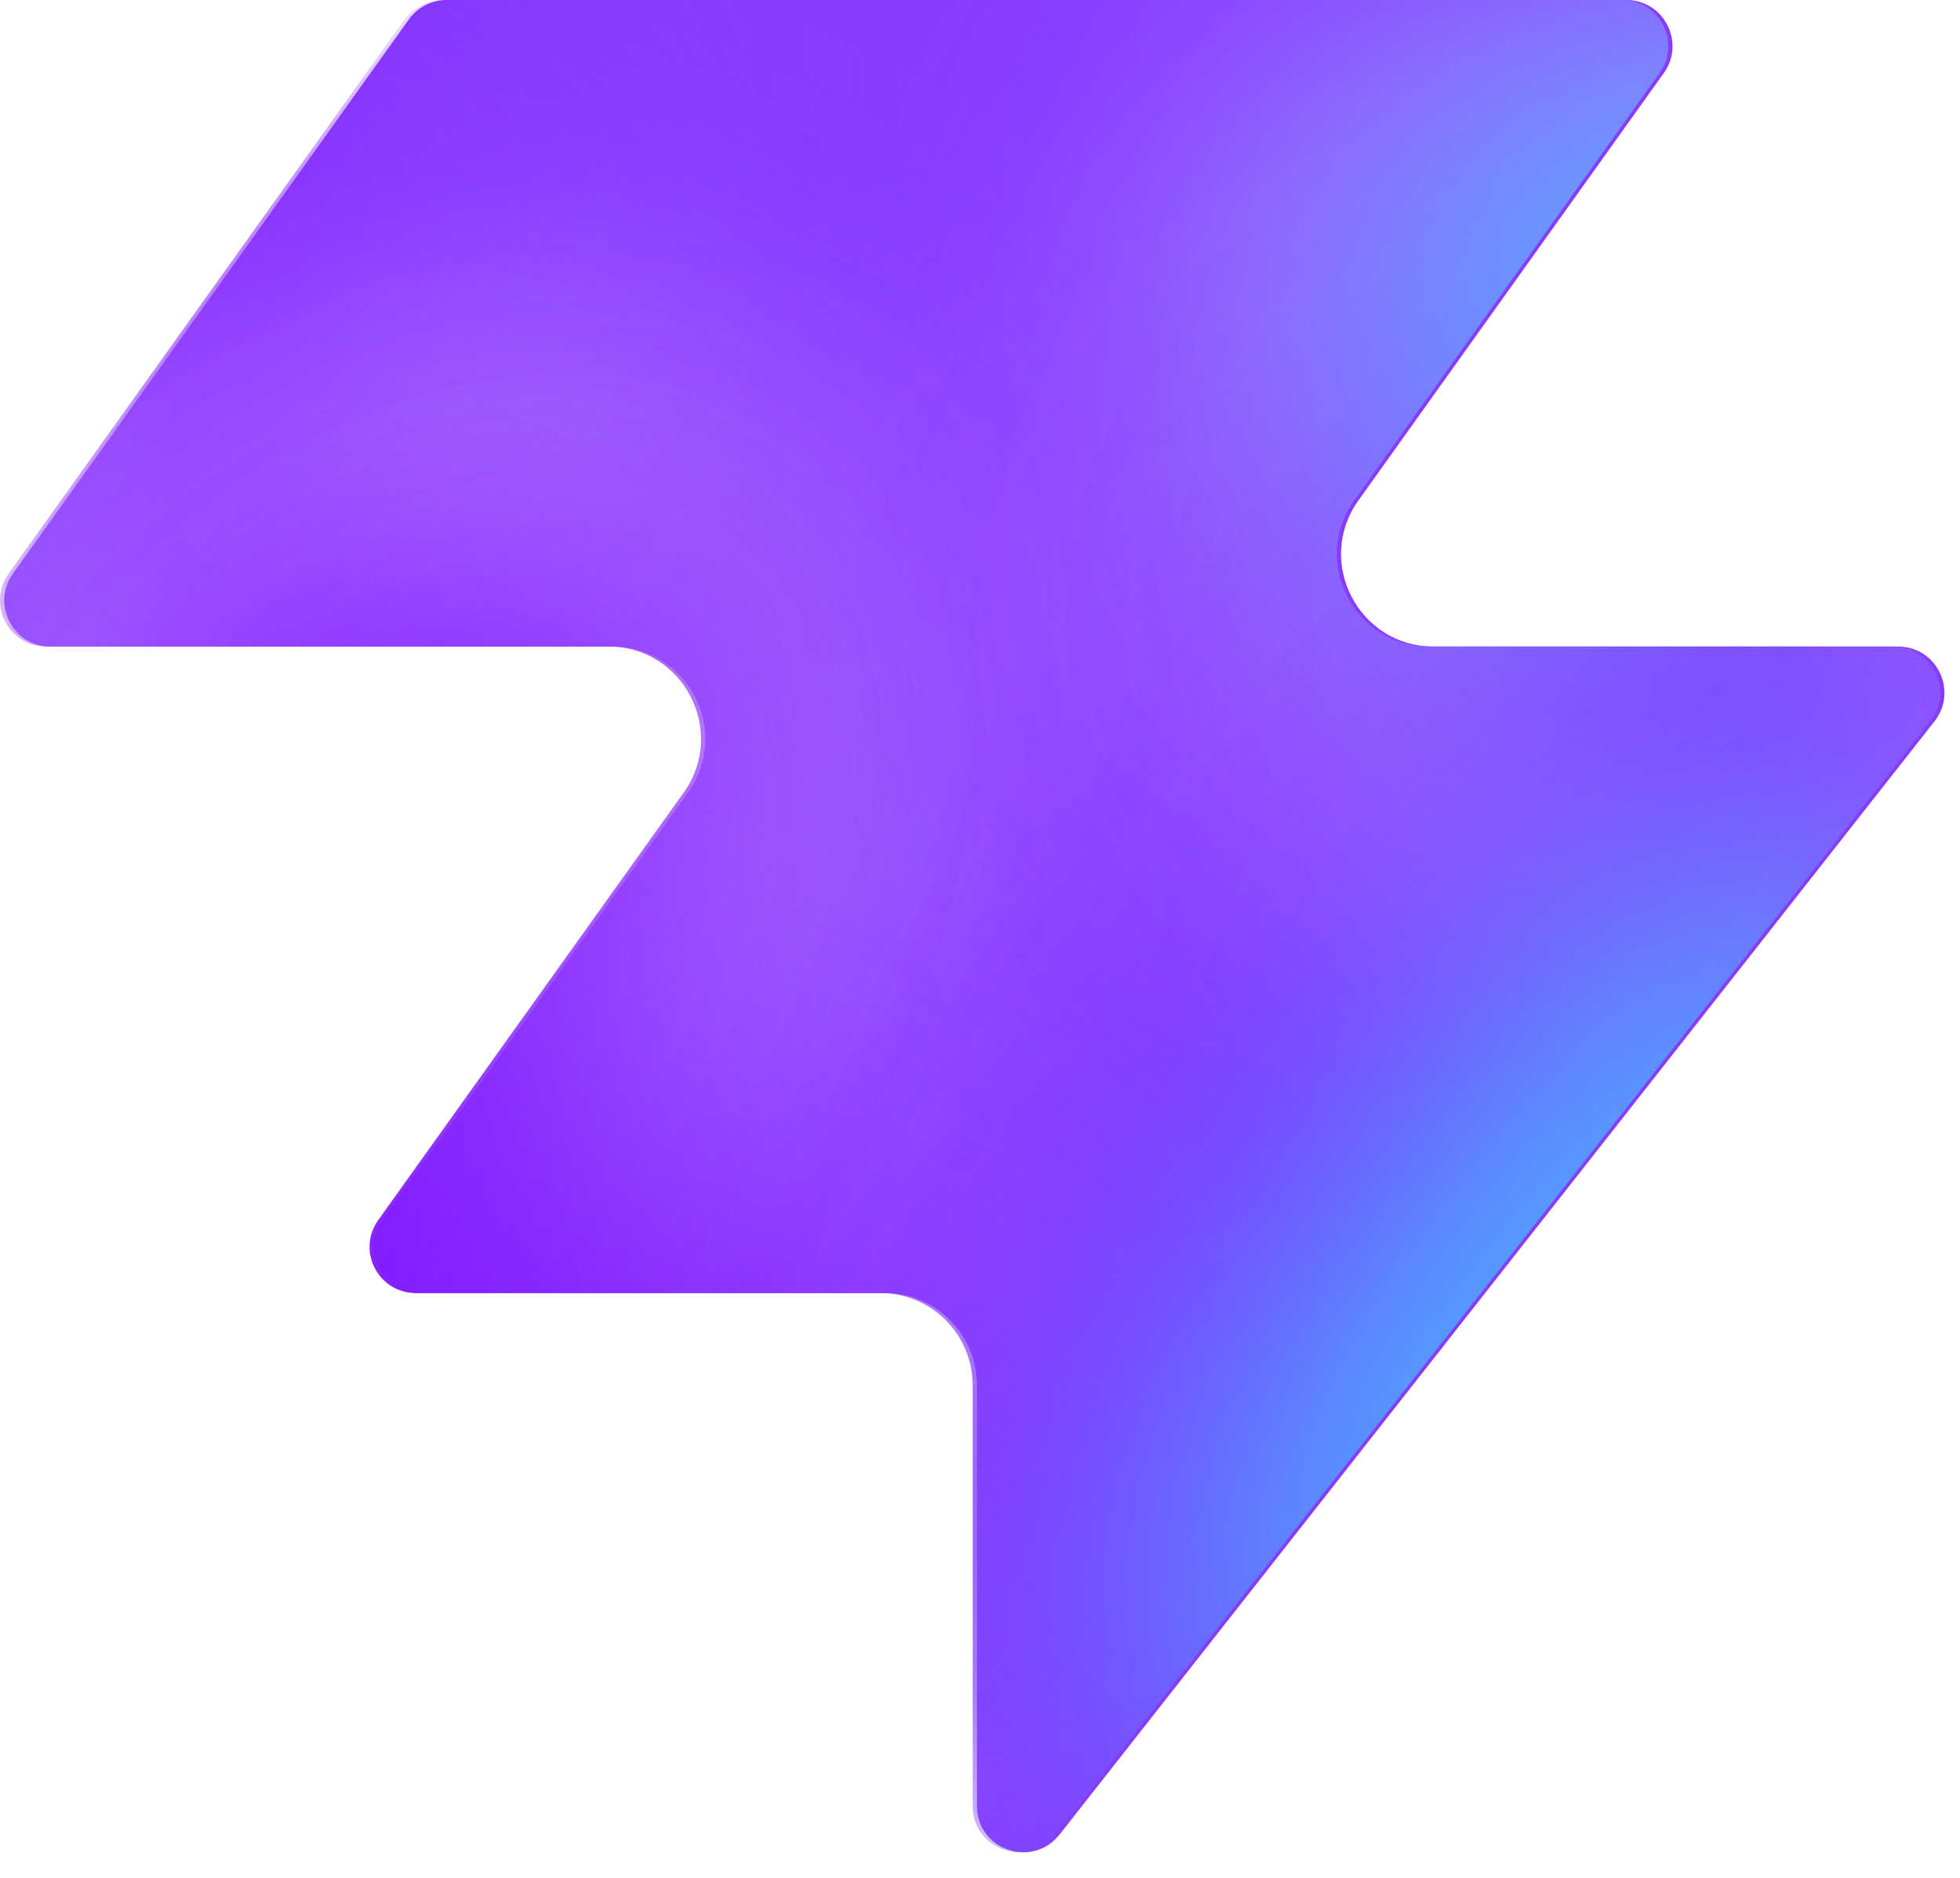
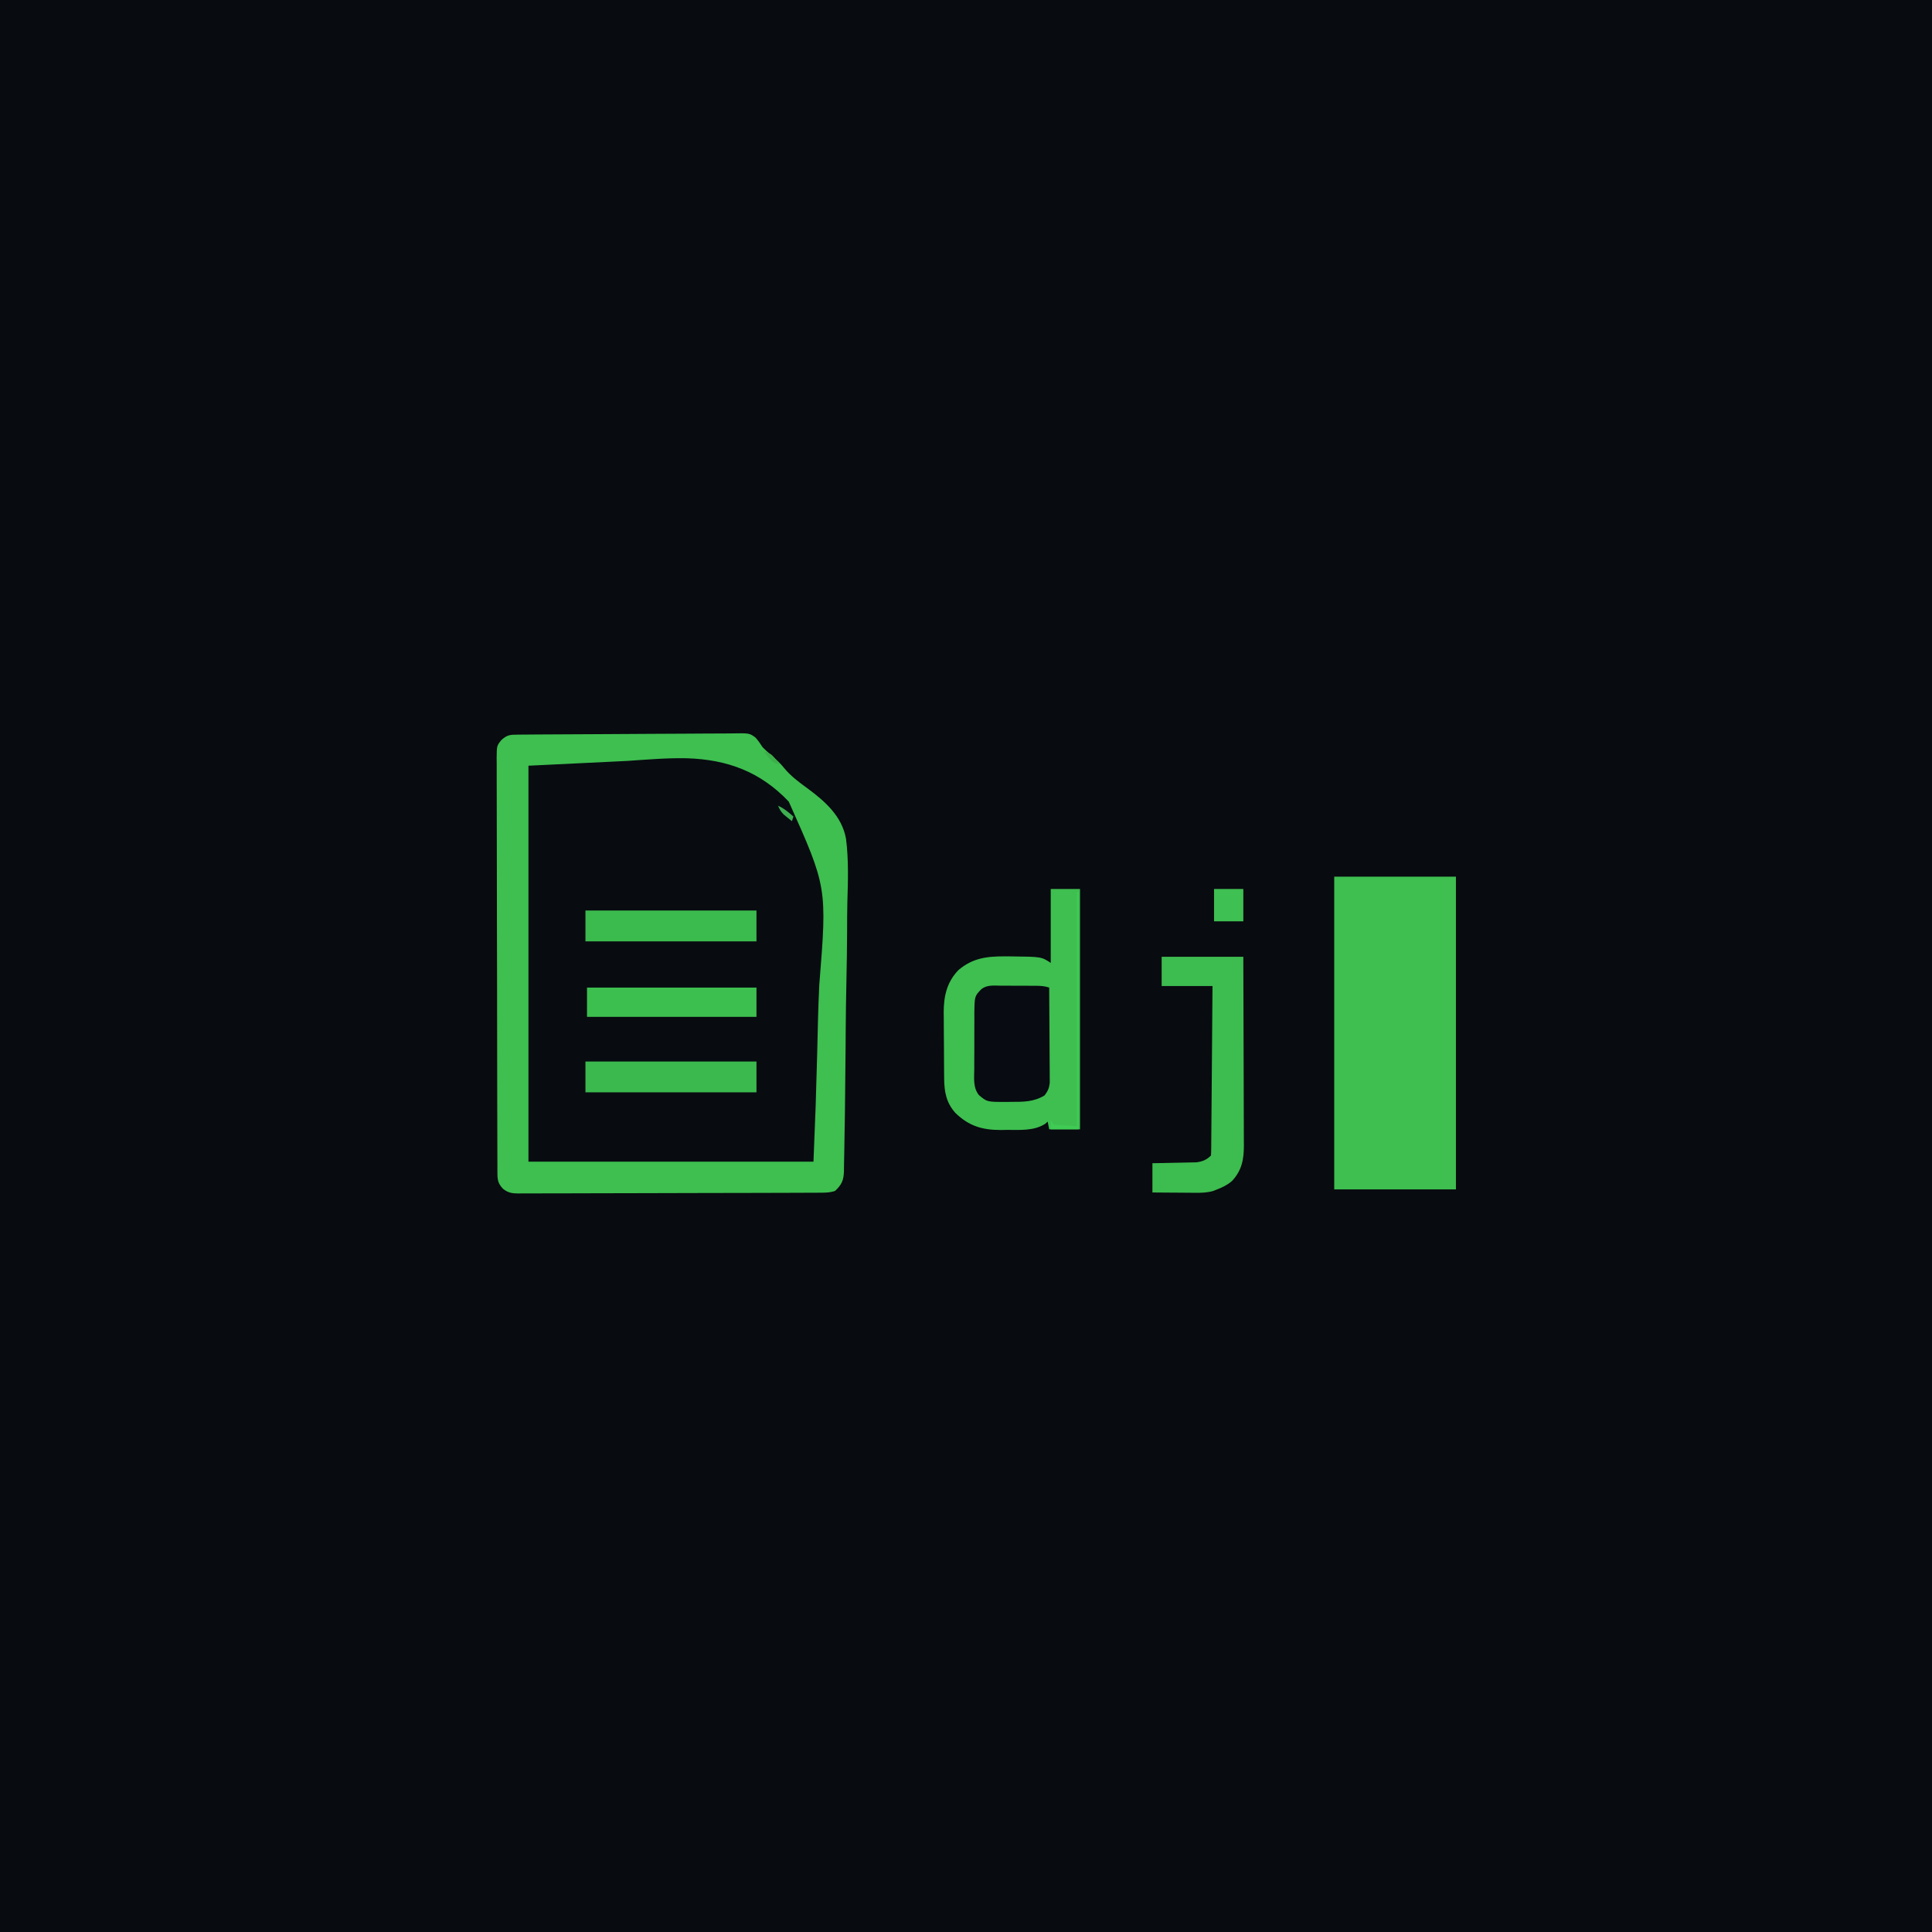
- <svg xmlns="http://www.w3.org/2000/svg" width="48" height="46" fill="none" viewBox="0 0 48 46">
-   <path fill="#863bff" d="M25.946 44.938c-.664.845-2.021.375-2.021-.698V33.937a2.26 2.26 0 0 0-2.262-2.262H10.287c-.92 0-1.456-1.04-.92-1.788l7.48-10.471c1.07-1.497 0-3.578-1.842-3.578H1.237c-.92 0-1.456-1.04-.92-1.788L10.013.474c.214-.297.556-.474.92-.474h28.894c.92 0 1.456 1.04.92 1.788l-7.48 10.471c-1.07 1.498 0 3.579 1.842 3.579h11.377c.943 0 1.473 1.088.89 1.83L25.947 44.94z" style="fill:#863bff;fill:color(display-p3 .525 .23 1);fill-opacity:1" />
-   <mask id="a" width="48" height="46" x="0" y="0" maskUnits="userSpaceOnUse" style="mask-type:alpha">
-     <path fill="#000" d="M25.842 44.938c-.664.844-2.021.375-2.021-.698V33.937a2.26 2.26 0 0 0-2.262-2.262H10.183c-.92 0-1.456-1.04-.92-1.788l7.48-10.471c1.07-1.498 0-3.579-1.842-3.579H1.133c-.92 0-1.456-1.04-.92-1.787L9.91.473c.214-.297.556-.474.92-.474h28.894c.92 0 1.456 1.04.92 1.788l-7.48 10.471c-1.07 1.498 0 3.578 1.842 3.578h11.377c.943 0 1.473 1.088.89 1.832L25.843 44.94z" style="fill:#000;fill-opacity:1" />
-   </mask>
-   <g mask="url(#a)">
-     <g filter="url(#b)">
-       <ellipse cx="5.508" cy="14.704" fill="#ede6ff" rx="5.508" ry="14.704" style="fill:#ede6ff;fill:color(display-p3 .927 .903 1);fill-opacity:1" transform="matrix(.00324 1 1 -.00324 -4.47 31.516)" />
-     </g>
-     <g filter="url(#c)">
-       <ellipse cx="10.399" cy="29.851" fill="#ede6ff" rx="10.399" ry="29.851" style="fill:#ede6ff;fill:color(display-p3 .927 .903 1);fill-opacity:1" transform="matrix(.00324 1 1 -.00324 -39.328 7.883)" />
-     </g>
-     <g filter="url(#d)">
-       <ellipse cx="5.508" cy="30.487" fill="#7e14ff" rx="5.508" ry="30.487" style="fill:#7e14ff;fill:color(display-p3 .492 .077 1);fill-opacity:1" transform="rotate(89.814 -25.913 -14.639)scale(1 -1)" />
-     </g>
-     <g filter="url(#e)">
-       <ellipse cx="5.508" cy="30.599" fill="#7e14ff" rx="5.508" ry="30.599" style="fill:#7e14ff;fill:color(display-p3 .492 .077 1);fill-opacity:1" transform="rotate(89.814 -32.644 -3.334)scale(1 -1)" />
-     </g>
-     <g filter="url(#f)">
-       <ellipse cx="5.508" cy="30.599" fill="#7e14ff" rx="5.508" ry="30.599" style="fill:#7e14ff;fill:color(display-p3 .492 .077 1);fill-opacity:1" transform="matrix(.00324 1 1 -.00324 -34.34 30.47)" />
-     </g>
-     <g filter="url(#g)">
-       <ellipse cx="14.072" cy="22.078" fill="#ede6ff" rx="14.072" ry="22.078" style="fill:#ede6ff;fill:color(display-p3 .927 .903 1);fill-opacity:1" transform="rotate(93.35 24.506 48.493)scale(-1 1)" />
-     </g>
-     <g filter="url(#h)">
-       <ellipse cx="3.47" cy="21.501" fill="#7e14ff" rx="3.47" ry="21.501" style="fill:#7e14ff;fill:color(display-p3 .492 .077 1);fill-opacity:1" transform="rotate(89.009 28.708 47.59)scale(-1 1)" />
-     </g>
-     <g filter="url(#i)">
-       <ellipse cx="3.47" cy="21.501" fill="#7e14ff" rx="3.47" ry="21.501" style="fill:#7e14ff;fill:color(display-p3 .492 .077 1);fill-opacity:1" transform="rotate(89.009 28.708 47.59)scale(-1 1)" />
-     </g>
-     <g filter="url(#j)">
-       <ellipse cx=".387" cy="8.972" fill="#7e14ff" rx="4.407" ry="29.108" style="fill:#7e14ff;fill:color(display-p3 .492 .077 1);fill-opacity:1" transform="rotate(39.51 .387 8.972)" />
-     </g>
-     <g filter="url(#k)">
-       <ellipse cx="47.523" cy="-6.092" fill="#7e14ff" rx="4.407" ry="29.108" style="fill:#7e14ff;fill:color(display-p3 .492 .077 1);fill-opacity:1" transform="rotate(37.892 47.523 -6.092)" />
-     </g>
-     <g filter="url(#l)">
-       <ellipse cx="41.412" cy="6.333" fill="#47bfff" rx="5.971" ry="9.665" style="fill:#47bfff;fill:color(display-p3 .28 .748 1);fill-opacity:1" transform="rotate(37.892 41.412 6.333)" />
-     </g>
-     <g filter="url(#m)">
-       <ellipse cx="-1.879" cy="38.332" fill="#7e14ff" rx="4.407" ry="29.108" style="fill:#7e14ff;fill:color(display-p3 .492 .077 1);fill-opacity:1" transform="rotate(37.892 -1.88 38.332)" />
-     </g>
-     <g filter="url(#n)">
-       <ellipse cx="-1.879" cy="38.332" fill="#7e14ff" rx="4.407" ry="29.108" style="fill:#7e14ff;fill:color(display-p3 .492 .077 1);fill-opacity:1" transform="rotate(37.892 -1.88 38.332)" />
-     </g>
-     <g filter="url(#o)">
-       <ellipse cx="35.651" cy="29.907" fill="#7e14ff" rx="4.407" ry="29.108" style="fill:#7e14ff;fill:color(display-p3 .492 .077 1);fill-opacity:1" transform="rotate(37.892 35.651 29.907)" />
-     </g>
-     <g filter="url(#p)">
-       <ellipse cx="38.418" cy="32.4" fill="#47bfff" rx="5.971" ry="15.297" style="fill:#47bfff;fill:color(display-p3 .28 .748 1);fill-opacity:1" transform="rotate(37.892 38.418 32.4)" />
-     </g>
-   </g>
-   <defs>
-     <filter id="b" width="60.045" height="41.654" x="-19.77" y="16.149" color-interpolation-filters="sRGB" filterUnits="userSpaceOnUse">
-       <feFlood flood-opacity="0" result="BackgroundImageFix" />
-       <feBlend in="SourceGraphic" in2="BackgroundImageFix" result="shape" />
-       <feGaussianBlur result="effect1_foregroundBlur_2002_17158" stdDeviation="7.659" />
-     </filter>
-     <filter id="c" width="90.34" height="51.437" x="-54.613" y="-7.533" color-interpolation-filters="sRGB" filterUnits="userSpaceOnUse">
-       <feFlood flood-opacity="0" result="BackgroundImageFix" />
-       <feBlend in="SourceGraphic" in2="BackgroundImageFix" result="shape" />
-       <feGaussianBlur result="effect1_foregroundBlur_2002_17158" stdDeviation="7.659" />
-     </filter>
-     <filter id="d" width="79.355" height="29.4" x="-49.64" y="2.03" color-interpolation-filters="sRGB" filterUnits="userSpaceOnUse">
-       <feFlood flood-opacity="0" result="BackgroundImageFix" />
-       <feBlend in="SourceGraphic" in2="BackgroundImageFix" result="shape" />
-       <feGaussianBlur result="effect1_foregroundBlur_2002_17158" stdDeviation="4.596" />
-     </filter>
-     <filter id="e" width="79.579" height="29.4" x="-45.045" y="20.029" color-interpolation-filters="sRGB" filterUnits="userSpaceOnUse">
-       <feFlood flood-opacity="0" result="BackgroundImageFix" />
-       <feBlend in="SourceGraphic" in2="BackgroundImageFix" result="shape" />
-       <feGaussianBlur result="effect1_foregroundBlur_2002_17158" stdDeviation="4.596" />
-     </filter>
-     <filter id="f" width="79.579" height="29.4" x="-43.513" y="21.178" color-interpolation-filters="sRGB" filterUnits="userSpaceOnUse">
-       <feFlood flood-opacity="0" result="BackgroundImageFix" />
-       <feBlend in="SourceGraphic" in2="BackgroundImageFix" result="shape" />
-       <feGaussianBlur result="effect1_foregroundBlur_2002_17158" stdDeviation="4.596" />
-     </filter>
-     <filter id="g" width="74.749" height="58.852" x="15.756" y="-17.901" color-interpolation-filters="sRGB" filterUnits="userSpaceOnUse">
-       <feFlood flood-opacity="0" result="BackgroundImageFix" />
-       <feBlend in="SourceGraphic" in2="BackgroundImageFix" result="shape" />
-       <feGaussianBlur result="effect1_foregroundBlur_2002_17158" stdDeviation="7.659" />
-     </filter>
-     <filter id="h" width="61.377" height="25.362" x="23.548" y="2.284" color-interpolation-filters="sRGB" filterUnits="userSpaceOnUse">
-       <feFlood flood-opacity="0" result="BackgroundImageFix" />
-       <feBlend in="SourceGraphic" in2="BackgroundImageFix" result="shape" />
-       <feGaussianBlur result="effect1_foregroundBlur_2002_17158" stdDeviation="4.596" />
-     </filter>
-     <filter id="i" width="61.377" height="25.362" x="23.548" y="2.284" color-interpolation-filters="sRGB" filterUnits="userSpaceOnUse">
-       <feFlood flood-opacity="0" result="BackgroundImageFix" />
-       <feBlend in="SourceGraphic" in2="BackgroundImageFix" result="shape" />
-       <feGaussianBlur result="effect1_foregroundBlur_2002_17158" stdDeviation="4.596" />
-     </filter>
-     <filter id="j" width="56.045" height="63.649" x="-27.636" y="-22.853" color-interpolation-filters="sRGB" filterUnits="userSpaceOnUse">
-       <feFlood flood-opacity="0" result="BackgroundImageFix" />
-       <feBlend in="SourceGraphic" in2="BackgroundImageFix" result="shape" />
-       <feGaussianBlur result="effect1_foregroundBlur_2002_17158" stdDeviation="4.596" />
-     </filter>
-     <filter id="k" width="54.814" height="64.646" x="20.116" y="-38.415" color-interpolation-filters="sRGB" filterUnits="userSpaceOnUse">
-       <feFlood flood-opacity="0" result="BackgroundImageFix" />
-       <feBlend in="SourceGraphic" in2="BackgroundImageFix" result="shape" />
-       <feGaussianBlur result="effect1_foregroundBlur_2002_17158" stdDeviation="4.596" />
-     </filter>
-     <filter id="l" width="33.541" height="35.313" x="24.641" y="-11.323" color-interpolation-filters="sRGB" filterUnits="userSpaceOnUse">
-       <feFlood flood-opacity="0" result="BackgroundImageFix" />
-       <feBlend in="SourceGraphic" in2="BackgroundImageFix" result="shape" />
-       <feGaussianBlur result="effect1_foregroundBlur_2002_17158" stdDeviation="4.596" />
-     </filter>
-     <filter id="m" width="54.814" height="64.646" x="-29.286" y="6.009" color-interpolation-filters="sRGB" filterUnits="userSpaceOnUse">
-       <feFlood flood-opacity="0" result="BackgroundImageFix" />
-       <feBlend in="SourceGraphic" in2="BackgroundImageFix" result="shape" />
-       <feGaussianBlur result="effect1_foregroundBlur_2002_17158" stdDeviation="4.596" />
-     </filter>
-     <filter id="n" width="54.814" height="64.646" x="-29.286" y="6.009" color-interpolation-filters="sRGB" filterUnits="userSpaceOnUse">
-       <feFlood flood-opacity="0" result="BackgroundImageFix" />
-       <feBlend in="SourceGraphic" in2="BackgroundImageFix" result="shape" />
-       <feGaussianBlur result="effect1_foregroundBlur_2002_17158" stdDeviation="4.596" />
-     </filter>
-     <filter id="o" width="54.814" height="64.646" x="8.244" y="-2.416" color-interpolation-filters="sRGB" filterUnits="userSpaceOnUse">
-       <feFlood flood-opacity="0" result="BackgroundImageFix" />
-       <feBlend in="SourceGraphic" in2="BackgroundImageFix" result="shape" />
-       <feGaussianBlur result="effect1_foregroundBlur_2002_17158" stdDeviation="4.596" />
-     </filter>
-     <filter id="p" width="39.409" height="43.623" x="18.713" y="10.588" color-interpolation-filters="sRGB" filterUnits="userSpaceOnUse">
-       <feFlood flood-opacity="0" result="BackgroundImageFix" />
-       <feBlend in="SourceGraphic" in2="BackgroundImageFix" result="shape" />
-       <feGaussianBlur result="effect1_foregroundBlur_2002_17158" stdDeviation="4.596" />
-     </filter>
-   </defs>
+ <svg xmlns="http://www.w3.org/2000/svg" version="1.1" width="1254" height="1254">
+   <path d="M0 0 C413.82 0 827.64 0 1254 0 C1254 413.82 1254 827.64 1254 1254 C840.18 1254 426.36 1254 0 1254 C0 840.18 0 426.36 0 0 Z " fill="#080B10" transform="translate(0,0)" />
+   <path d="M0 0 C0.642 -0.006 1.284 -0.013 1.945 -0.02 C4.106 -0.04 6.267 -0.053 8.428 -0.066 C9.974 -0.079 11.519 -0.092 13.065 -0.106 C27.18 -0.222 41.296 -0.278 55.412 -0.323 C65.847 -0.356 76.281 -0.415 86.716 -0.51 C94.052 -0.574 101.388 -0.608 108.724 -0.619 C113.106 -0.627 117.487 -0.648 121.868 -0.702 C125.993 -0.753 130.117 -0.765 134.242 -0.749 C135.753 -0.75 137.264 -0.764 138.775 -0.793 C150.196 -1.001 150.196 -1.001 154.192 1.911 C155.951 3.914 157.361 5.942 158.808 8.174 C159.833 9.21 160.885 10.221 161.976 11.186 C162.727 11.858 162.727 11.858 163.494 12.543 C163.989 12.978 164.485 13.413 164.996 13.862 C167.756 16.292 170.403 18.653 172.672 21.569 C176.97 26.81 182.316 30.829 187.795 34.778 C199.3 43.258 210.29 52.928 212.923 67.561 C214.683 81.11 214.212 94.839 213.812 108.461 C213.654 114.841 213.654 121.221 213.634 127.603 C213.58 138.289 213.426 148.968 213.195 159.651 C212.959 170.622 212.796 181.592 212.724 192.566 C212.719 193.245 212.715 193.924 212.71 194.624 C212.692 197.355 212.674 200.086 212.657 202.818 C212.576 215.226 212.432 227.634 212.281 240.041 C212.267 241.296 212.252 242.55 212.237 243.842 C212.152 251.039 212.04 258.234 211.886 265.429 C211.843 267.606 211.808 269.784 211.781 271.962 C211.743 274.933 211.675 277.901 211.598 280.871 C211.593 281.734 211.589 282.596 211.584 283.484 C211.384 289.371 210.129 292.111 205.808 296.174 C202.029 297.434 198.492 297.326 194.553 297.328 C193.702 297.332 192.85 297.337 191.972 297.341 C189.107 297.355 186.242 297.361 183.377 297.367 C181.328 297.375 179.278 297.383 177.228 297.392 C170.488 297.418 163.748 297.433 157.008 297.448 C154.689 297.453 152.37 297.458 150.051 297.464 C140.408 297.485 130.765 297.504 121.122 297.515 C107.293 297.532 93.464 297.565 79.636 297.622 C69.917 297.66 60.198 297.68 50.479 297.685 C44.671 297.689 38.864 297.701 33.057 297.733 C27.594 297.763 22.132 297.77 16.67 297.758 C14.665 297.758 12.66 297.766 10.655 297.784 C7.917 297.806 5.182 297.798 2.444 297.782 C1.65 297.796 0.857 297.81 0.039 297.824 C-3.971 297.767 -6.474 297.35 -9.669 294.824 C-12.976 291.35 -13.316 289.026 -13.329 284.418 C-13.334 283.433 -13.339 282.448 -13.344 281.434 C-13.345 280.35 -13.345 279.265 -13.346 278.148 C-13.35 276.998 -13.354 275.848 -13.359 274.663 C-13.37 271.466 -13.376 268.27 -13.381 265.073 C-13.387 261.627 -13.399 258.181 -13.409 254.735 C-13.434 246.411 -13.448 238.088 -13.461 229.764 C-13.465 227.414 -13.469 225.063 -13.473 222.713 C-13.498 208.12 -13.52 193.527 -13.533 178.934 C-13.536 175.554 -13.539 172.174 -13.542 168.794 C-13.543 167.954 -13.543 167.114 -13.544 166.248 C-13.557 152.634 -13.59 139.02 -13.632 125.405 C-13.674 111.432 -13.698 97.458 -13.703 83.484 C-13.706 75.637 -13.718 67.789 -13.751 59.942 C-13.779 53.26 -13.79 46.579 -13.779 39.897 C-13.774 36.487 -13.776 33.078 -13.801 29.669 C-13.824 25.973 -13.816 22.278 -13.8 18.581 C-13.814 17.504 -13.827 16.426 -13.842 15.315 C-13.756 7.221 -13.756 7.221 -10.779 3.524 C-6.956 0.052 -5.09 0.042 0 0 Z " fill="#080C11" transform="translate(336.1917,476.8259)" />
+   <path d="M0 0 C0.642 -0.006 1.284 -0.013 1.945 -0.02 C4.106 -0.04 6.267 -0.053 8.428 -0.066 C9.974 -0.079 11.519 -0.092 13.065 -0.106 C27.18 -0.222 41.296 -0.278 55.412 -0.323 C65.847 -0.356 76.281 -0.415 86.716 -0.51 C94.052 -0.574 101.388 -0.608 108.724 -0.619 C113.106 -0.627 117.487 -0.648 121.868 -0.702 C125.993 -0.753 130.117 -0.765 134.242 -0.749 C135.753 -0.75 137.264 -0.764 138.775 -0.793 C150.196 -1.001 150.196 -1.001 154.192 1.911 C155.951 3.914 157.361 5.942 158.808 8.174 C159.833 9.21 160.885 10.221 161.976 11.186 C162.727 11.858 162.727 11.858 163.494 12.543 C163.989 12.978 164.485 13.413 164.996 13.862 C167.756 16.292 170.403 18.653 172.672 21.569 C176.97 26.81 182.316 30.829 187.795 34.778 C199.3 43.258 210.29 52.928 212.923 67.561 C214.683 81.11 214.212 94.839 213.812 108.461 C213.654 114.841 213.654 121.221 213.634 127.603 C213.58 138.289 213.426 148.968 213.195 159.651 C212.959 170.622 212.796 181.592 212.724 192.566 C212.719 193.245 212.715 193.924 212.71 194.624 C212.692 197.355 212.674 200.086 212.657 202.818 C212.576 215.226 212.432 227.634 212.281 240.041 C212.267 241.296 212.252 242.55 212.237 243.842 C212.152 251.039 212.04 258.234 211.886 265.429 C211.843 267.606 211.808 269.784 211.781 271.962 C211.743 274.933 211.675 277.901 211.598 280.871 C211.593 281.734 211.589 282.596 211.584 283.484 C211.384 289.371 210.129 292.111 205.808 296.174 C202.029 297.434 198.492 297.326 194.553 297.328 C193.702 297.332 192.85 297.337 191.972 297.341 C189.107 297.355 186.242 297.361 183.377 297.367 C181.328 297.375 179.278 297.383 177.228 297.392 C170.488 297.418 163.748 297.433 157.008 297.448 C154.689 297.453 152.37 297.458 150.051 297.464 C140.408 297.485 130.765 297.504 121.122 297.515 C107.293 297.532 93.464 297.565 79.636 297.622 C69.917 297.66 60.198 297.68 50.479 297.685 C44.671 297.689 38.864 297.701 33.057 297.733 C27.594 297.763 22.132 297.77 16.67 297.758 C14.665 297.758 12.66 297.766 10.655 297.784 C7.917 297.806 5.182 297.798 2.444 297.782 C1.65 297.796 0.857 297.81 0.039 297.824 C-3.971 297.767 -6.474 297.35 -9.669 294.824 C-12.976 291.35 -13.316 289.026 -13.329 284.418 C-13.334 283.433 -13.339 282.448 -13.344 281.434 C-13.345 280.35 -13.345 279.265 -13.346 278.148 C-13.35 276.998 -13.354 275.848 -13.359 274.663 C-13.37 271.466 -13.376 268.27 -13.381 265.073 C-13.387 261.627 -13.399 258.181 -13.409 254.735 C-13.434 246.411 -13.448 238.088 -13.461 229.764 C-13.465 227.414 -13.469 225.063 -13.473 222.713 C-13.498 208.12 -13.52 193.527 -13.533 178.934 C-13.536 175.554 -13.539 172.174 -13.542 168.794 C-13.543 167.954 -13.543 167.114 -13.544 166.248 C-13.557 152.634 -13.59 139.02 -13.632 125.405 C-13.674 111.432 -13.698 97.458 -13.703 83.484 C-13.706 75.637 -13.718 67.789 -13.751 59.942 C-13.779 53.26 -13.79 46.579 -13.779 39.897 C-13.774 36.487 -13.776 33.078 -13.801 29.669 C-13.824 25.973 -13.816 22.278 -13.8 18.581 C-13.814 17.504 -13.827 16.426 -13.842 15.315 C-13.756 7.221 -13.756 7.221 -10.779 3.524 C-6.956 0.052 -5.09 0.042 0 0 Z M6.808 20.174 C6.808 104.984 6.808 189.794 6.808 277.174 C67.858 277.174 128.908 277.174 191.808 277.174 C193.27 241.607 193.27 241.607 194.25 206.033 C194.544 191.475 194.888 176.932 195.58 162.386 C200.676 99.116 200.676 99.116 175.772 43.476 C157.368 24.096 135.946 16.147 109.537 15.335 C96.708 15.074 83.988 16.165 71.183 17.049 C49.94 18.08 28.696 19.112 6.808 20.174 Z " fill="#3EBF50" transform="translate(336.1917,476.8259)" />
+   <path d="M0 0 C26.07 0 52.14 0 79 0 C79 66.99 79 133.98 79 203 C52.93 203 26.86 203 0 203 C0 136.01 0 69.02 0 0 Z " fill="#3EBF50" transform="translate(866,569)" />
+   <path d="M0 0 C6.27 0 12.54 0 19 0 C19 51.48 19 102.96 19 156 C12.4 156 5.8 156 -1 156 C-1.495 153.525 -1.495 153.525 -2 151 C-2.495 151.454 -2.99 151.907 -3.5 152.375 C-10.819 157.132 -19.922 156.366 -28.312 156.375 C-29.567 156.399 -30.822 156.424 -32.115 156.449 C-44.36 156.488 -53.021 153.953 -61.898 145.371 C-67.79 138.724 -69.091 131.828 -69.177 123.077 C-69.196 121.359 -69.196 121.359 -69.216 119.607 C-69.223 118.382 -69.231 117.157 -69.238 115.895 C-69.246 114.62 -69.254 113.345 -69.263 112.031 C-69.277 109.335 -69.288 106.64 -69.295 103.944 C-69.306 100.519 -69.341 97.095 -69.38 93.671 C-69.413 90.37 -69.417 87.07 -69.426 83.77 C-69.443 82.555 -69.461 81.34 -69.479 80.088 C-69.452 69.566 -67.432 60.497 -59.988 52.719 C-50.779 44.758 -41.107 43.655 -29.375 43.75 C-27.638 43.758 -27.638 43.758 -25.865 43.766 C-6.02 43.987 -6.02 43.987 0 48 C0 32.16 0 16.32 0 0 Z " fill="#3EBF50" transform="translate(682,577)" />
+   <path d="M0 0 C17.49 0 34.98 0 53 0 C53.068 17.073 53.123 34.145 53.155 51.217 C53.171 59.145 53.192 67.073 53.226 75 C53.256 81.912 53.276 88.823 53.282 95.735 C53.286 99.393 53.295 103.05 53.317 106.708 C53.341 110.797 53.342 114.886 53.341 118.975 C53.351 120.18 53.362 121.386 53.373 122.628 C53.34 131.675 52.015 138.627 45.738 145.465 C42.823 148.039 39.605 149.602 36 151 C35.141 151.343 34.281 151.686 33.396 152.039 C29.387 153.173 25.665 153.252 21.539 153.195 C20.353 153.191 20.353 153.191 19.143 153.187 C16.637 153.176 14.131 153.151 11.625 153.125 C9.918 153.115 8.211 153.106 6.504 153.098 C2.336 153.077 -1.832 153.038 -6 153 C-6 146.73 -6 140.46 -6 134 C-3.748 133.963 -1.496 133.925 0.824 133.887 C3.015 133.84 5.206 133.789 7.397 133.738 C8.915 133.704 10.433 133.676 11.951 133.654 C14.138 133.62 16.325 133.568 18.512 133.512 C19.826 133.486 21.141 133.459 22.495 133.432 C26.448 132.945 29.162 131.838 32 129 C32.108 127.571 32.147 126.137 32.158 124.704 C32.168 123.777 32.178 122.85 32.188 121.895 C32.194 120.87 32.199 119.845 32.205 118.789 C32.215 117.716 32.225 116.643 32.235 115.537 C32.267 111.971 32.292 108.406 32.316 104.84 C32.337 102.375 32.358 99.91 32.379 97.445 C32.435 90.944 32.484 84.442 32.532 77.94 C32.582 71.311 32.638 64.682 32.693 58.053 C32.801 45.035 32.902 32.018 33 19 C22.11 19 11.22 19 0 19 C0 12.73 0 6.46 0 0 Z " fill="#3DBC4F" transform="translate(754,621)" />
+   <path d="M0 0 C0.808 0 1.617 0.001 2.45 0.001 C4.155 0.004 5.861 0.012 7.566 0.025 C10.178 0.043 12.789 0.045 15.4 0.045 C17.059 0.05 18.717 0.056 20.375 0.062 C21.156 0.064 21.938 0.065 22.743 0.066 C25.959 0.094 28.548 0.206 31.621 1.23 C31.691 9.619 31.744 18.007 31.777 26.396 C31.792 30.292 31.813 34.187 31.847 38.082 C31.88 41.843 31.898 45.603 31.906 49.364 C31.911 50.798 31.922 52.231 31.938 53.664 C31.96 55.675 31.961 57.685 31.962 59.696 C31.968 60.84 31.975 61.983 31.982 63.162 C31.575 66.621 30.706 68.464 28.621 71.23 C21.576 75.519 14.746 75.413 6.746 75.418 C5.778 75.43 4.81 75.442 3.812 75.455 C-8.729 75.481 -8.729 75.481 -14.034 70.975 C-17.914 66.081 -17.071 59.892 -17.008 53.949 C-17.011 52.019 -17.011 52.019 -17.015 50.05 C-17.018 47.333 -17.003 44.617 -16.976 41.9 C-16.942 38.43 -16.948 34.961 -16.966 31.49 C-16.98 28.164 -16.961 24.838 -16.945 21.512 C-16.95 20.271 -16.955 19.03 -16.96 17.752 C-16.811 6.824 -16.811 6.824 -12.379 2.23 C-8.787 -0.6 -4.372 -0.04 0 0 Z " fill="#080B11" transform="translate(649.3789,639.7695)" />
+   <path d="M0 0 C36.63 0 73.26 0 111 0 C111 6.6 111 13.2 111 20 C74.37 20 37.74 20 0 20 C0 13.4 0 6.8 0 0 Z " fill="#3BB94E" transform="translate(380,689)" />
+   <path d="M0 0 C36.63 0 73.26 0 111 0 C111 6.6 111 13.2 111 20 C74.37 20 37.74 20 0 20 C0 13.4 0 6.8 0 0 Z " fill="#3BBA4D" transform="translate(380,591)" />
+   <path d="M0 0 C36.3 0 72.6 0 110 0 C110 6.27 110 12.54 110 19 C73.7 19 37.4 19 0 19 C0 12.73 0 6.46 0 0 Z " fill="#3DBF4F" transform="translate(381,641)" />
+   <path d="M0 0 C6.27 0 12.54 0 19 0 C19 6.93 19 13.86 19 21 C12.73 21 6.46 21 0 21 C0 14.07 0 7.14 0 0 Z " fill="#3FC052" transform="translate(788,577)" />
+   <path d="M0 0 C0.33 0 0.66 0 1 0 C1 50.82 1 101.64 1 154 C-4.94 154 -10.88 154 -17 154 C-17 152.02 -17 150.04 -17 148 C-16.34 148.99 -15.68 149.98 -15 151 C-10.05 151.33 -5.1 151.66 0 152 C0 101.84 0 51.68 0 0 Z " fill="#3FCB54" transform="translate(699,579)" />
+   <path d="M0 0 C3.941 1.668 6.789 4.227 10 7 C9.67 7.99 9.34 8.98 9 10 C7.868 9.092 6.745 8.173 5.625 7.25 C4.999 6.74 4.372 6.229 3.727 5.703 C1.917 3.918 0.999 2.321 0 0 Z " fill="#3EAF50" transform="translate(505,523)" />
+   <path d="M0 0 C3.599 0.556 4.999 1.749 7.25 4.562 C8.031 5.523 8.031 5.523 8.828 6.504 C9.215 6.998 9.602 7.491 10 8 C6.401 7.444 5.001 6.251 2.75 3.438 C2.229 2.797 1.708 2.156 1.172 1.496 C0.785 1.002 0.398 0.509 0 0 Z " fill="#3CAF4A" transform="translate(496,488)" />
</svg>
